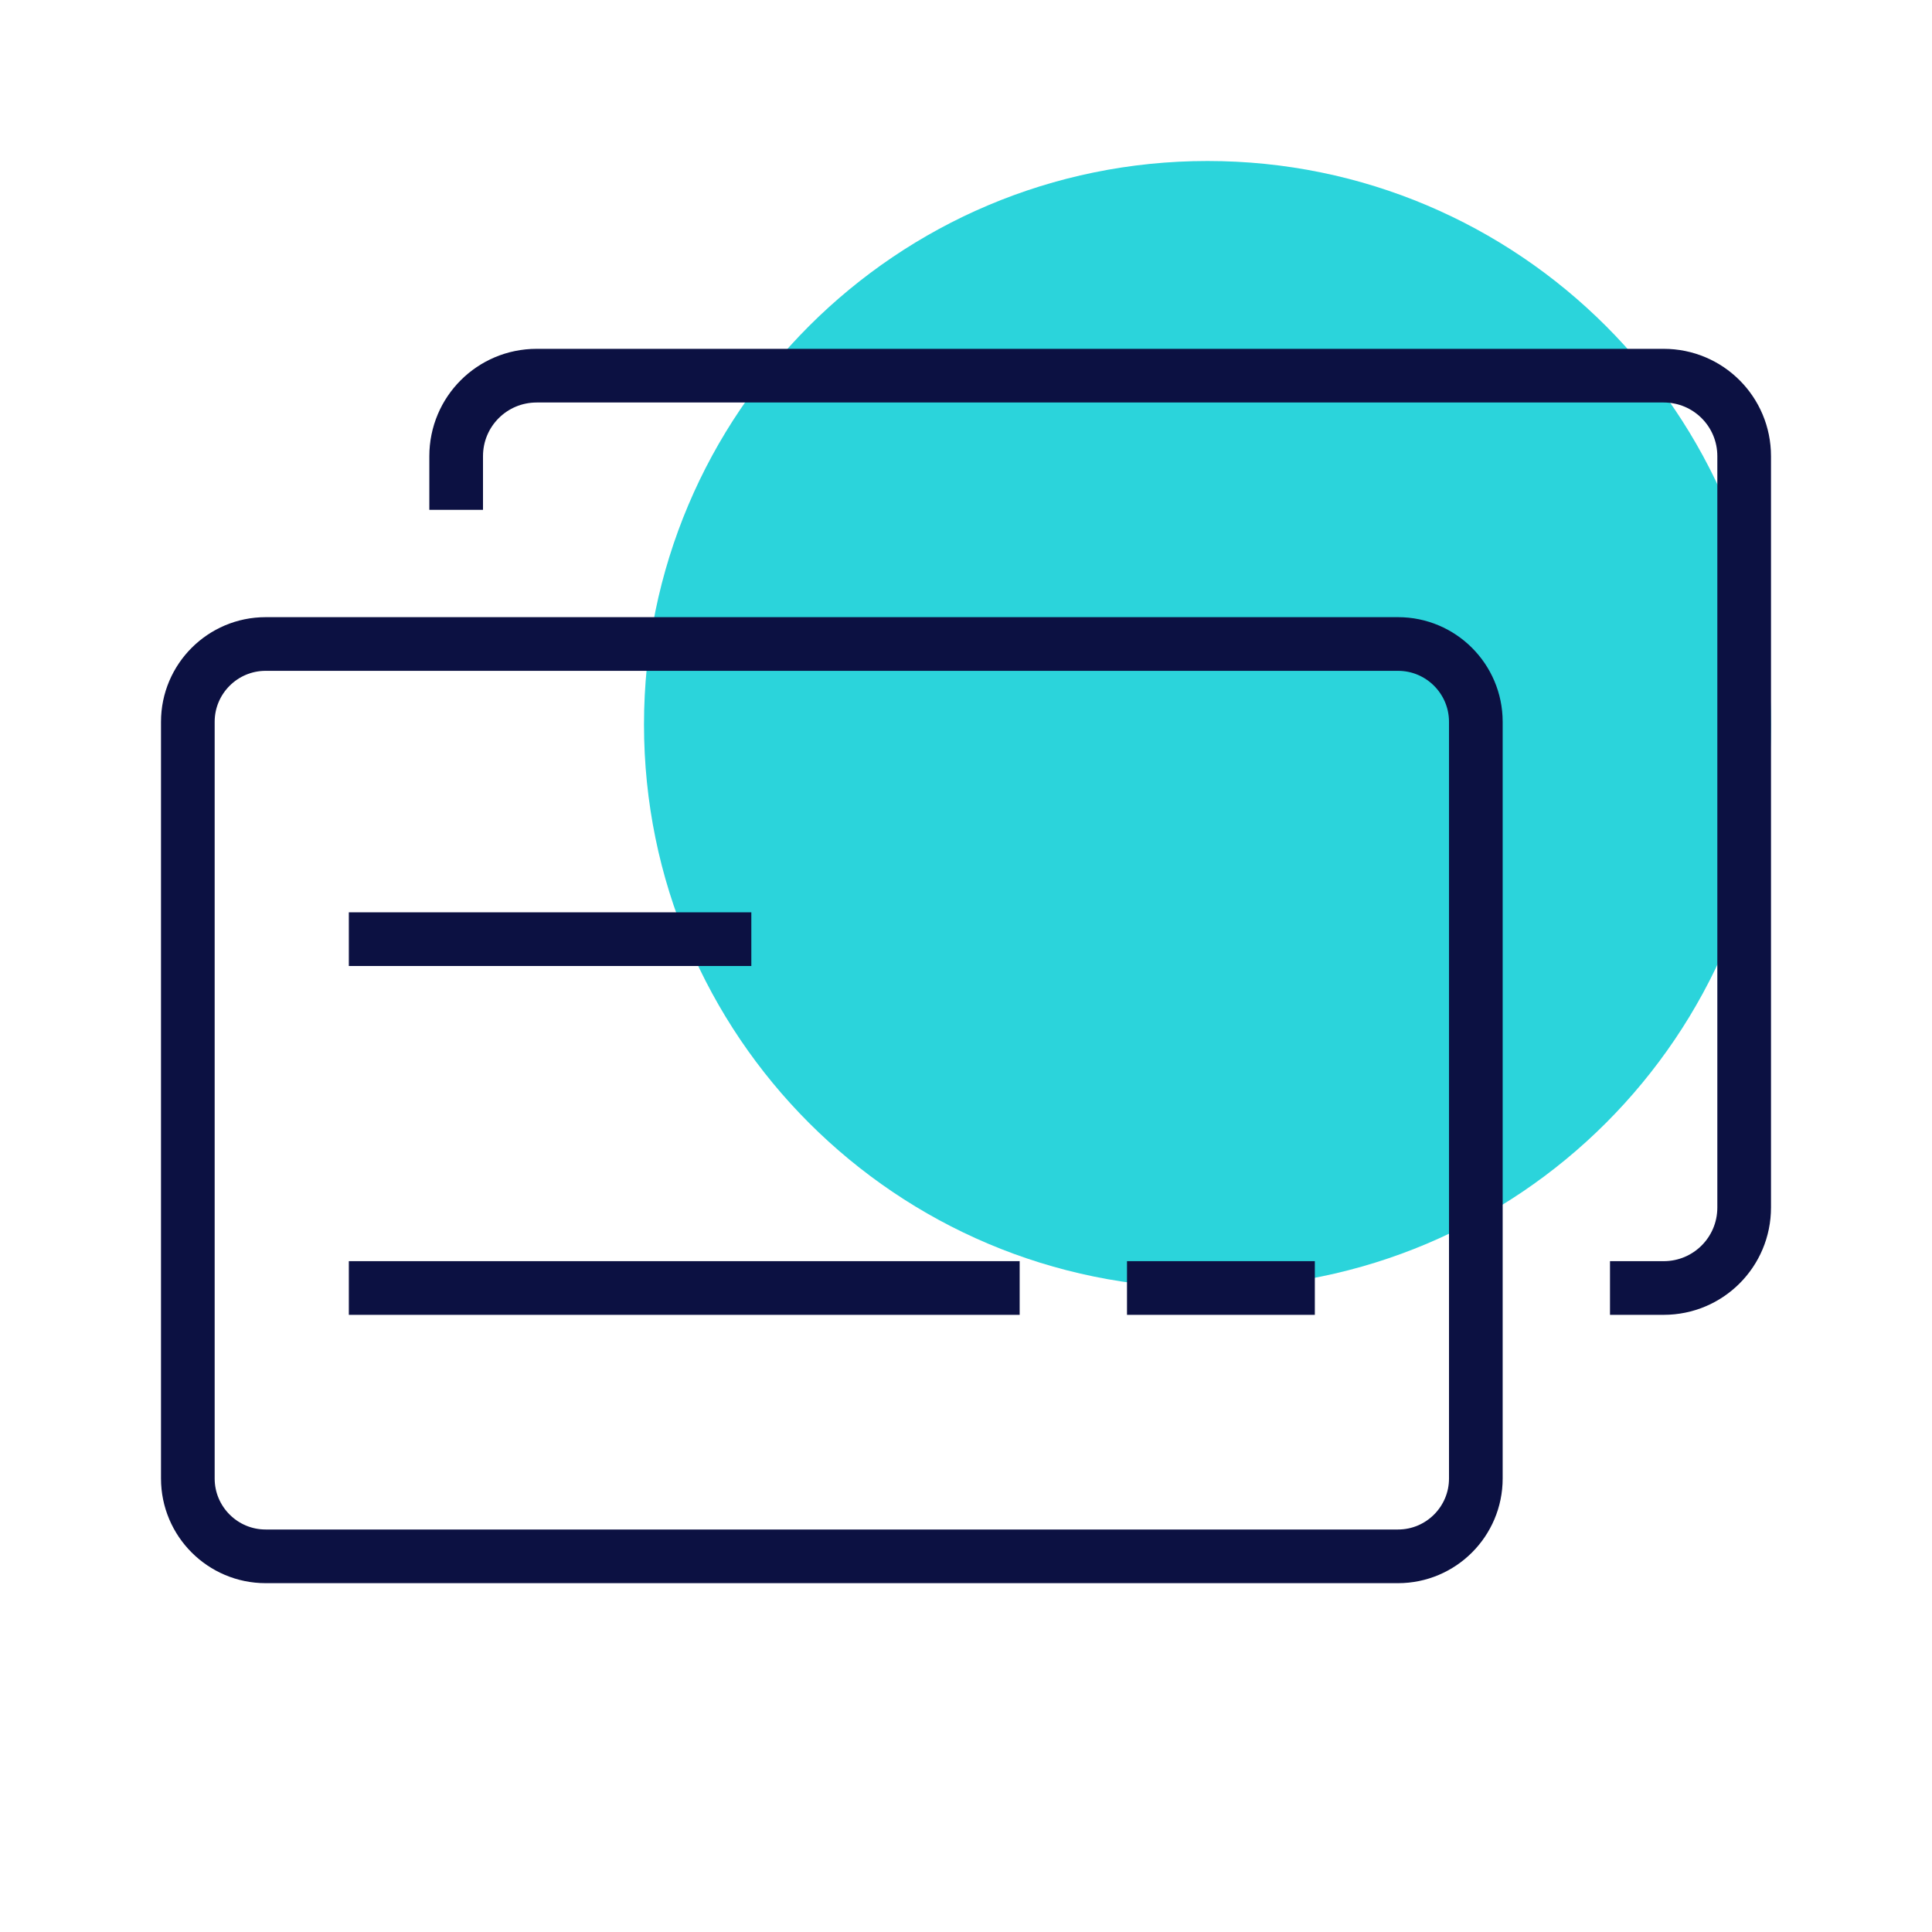
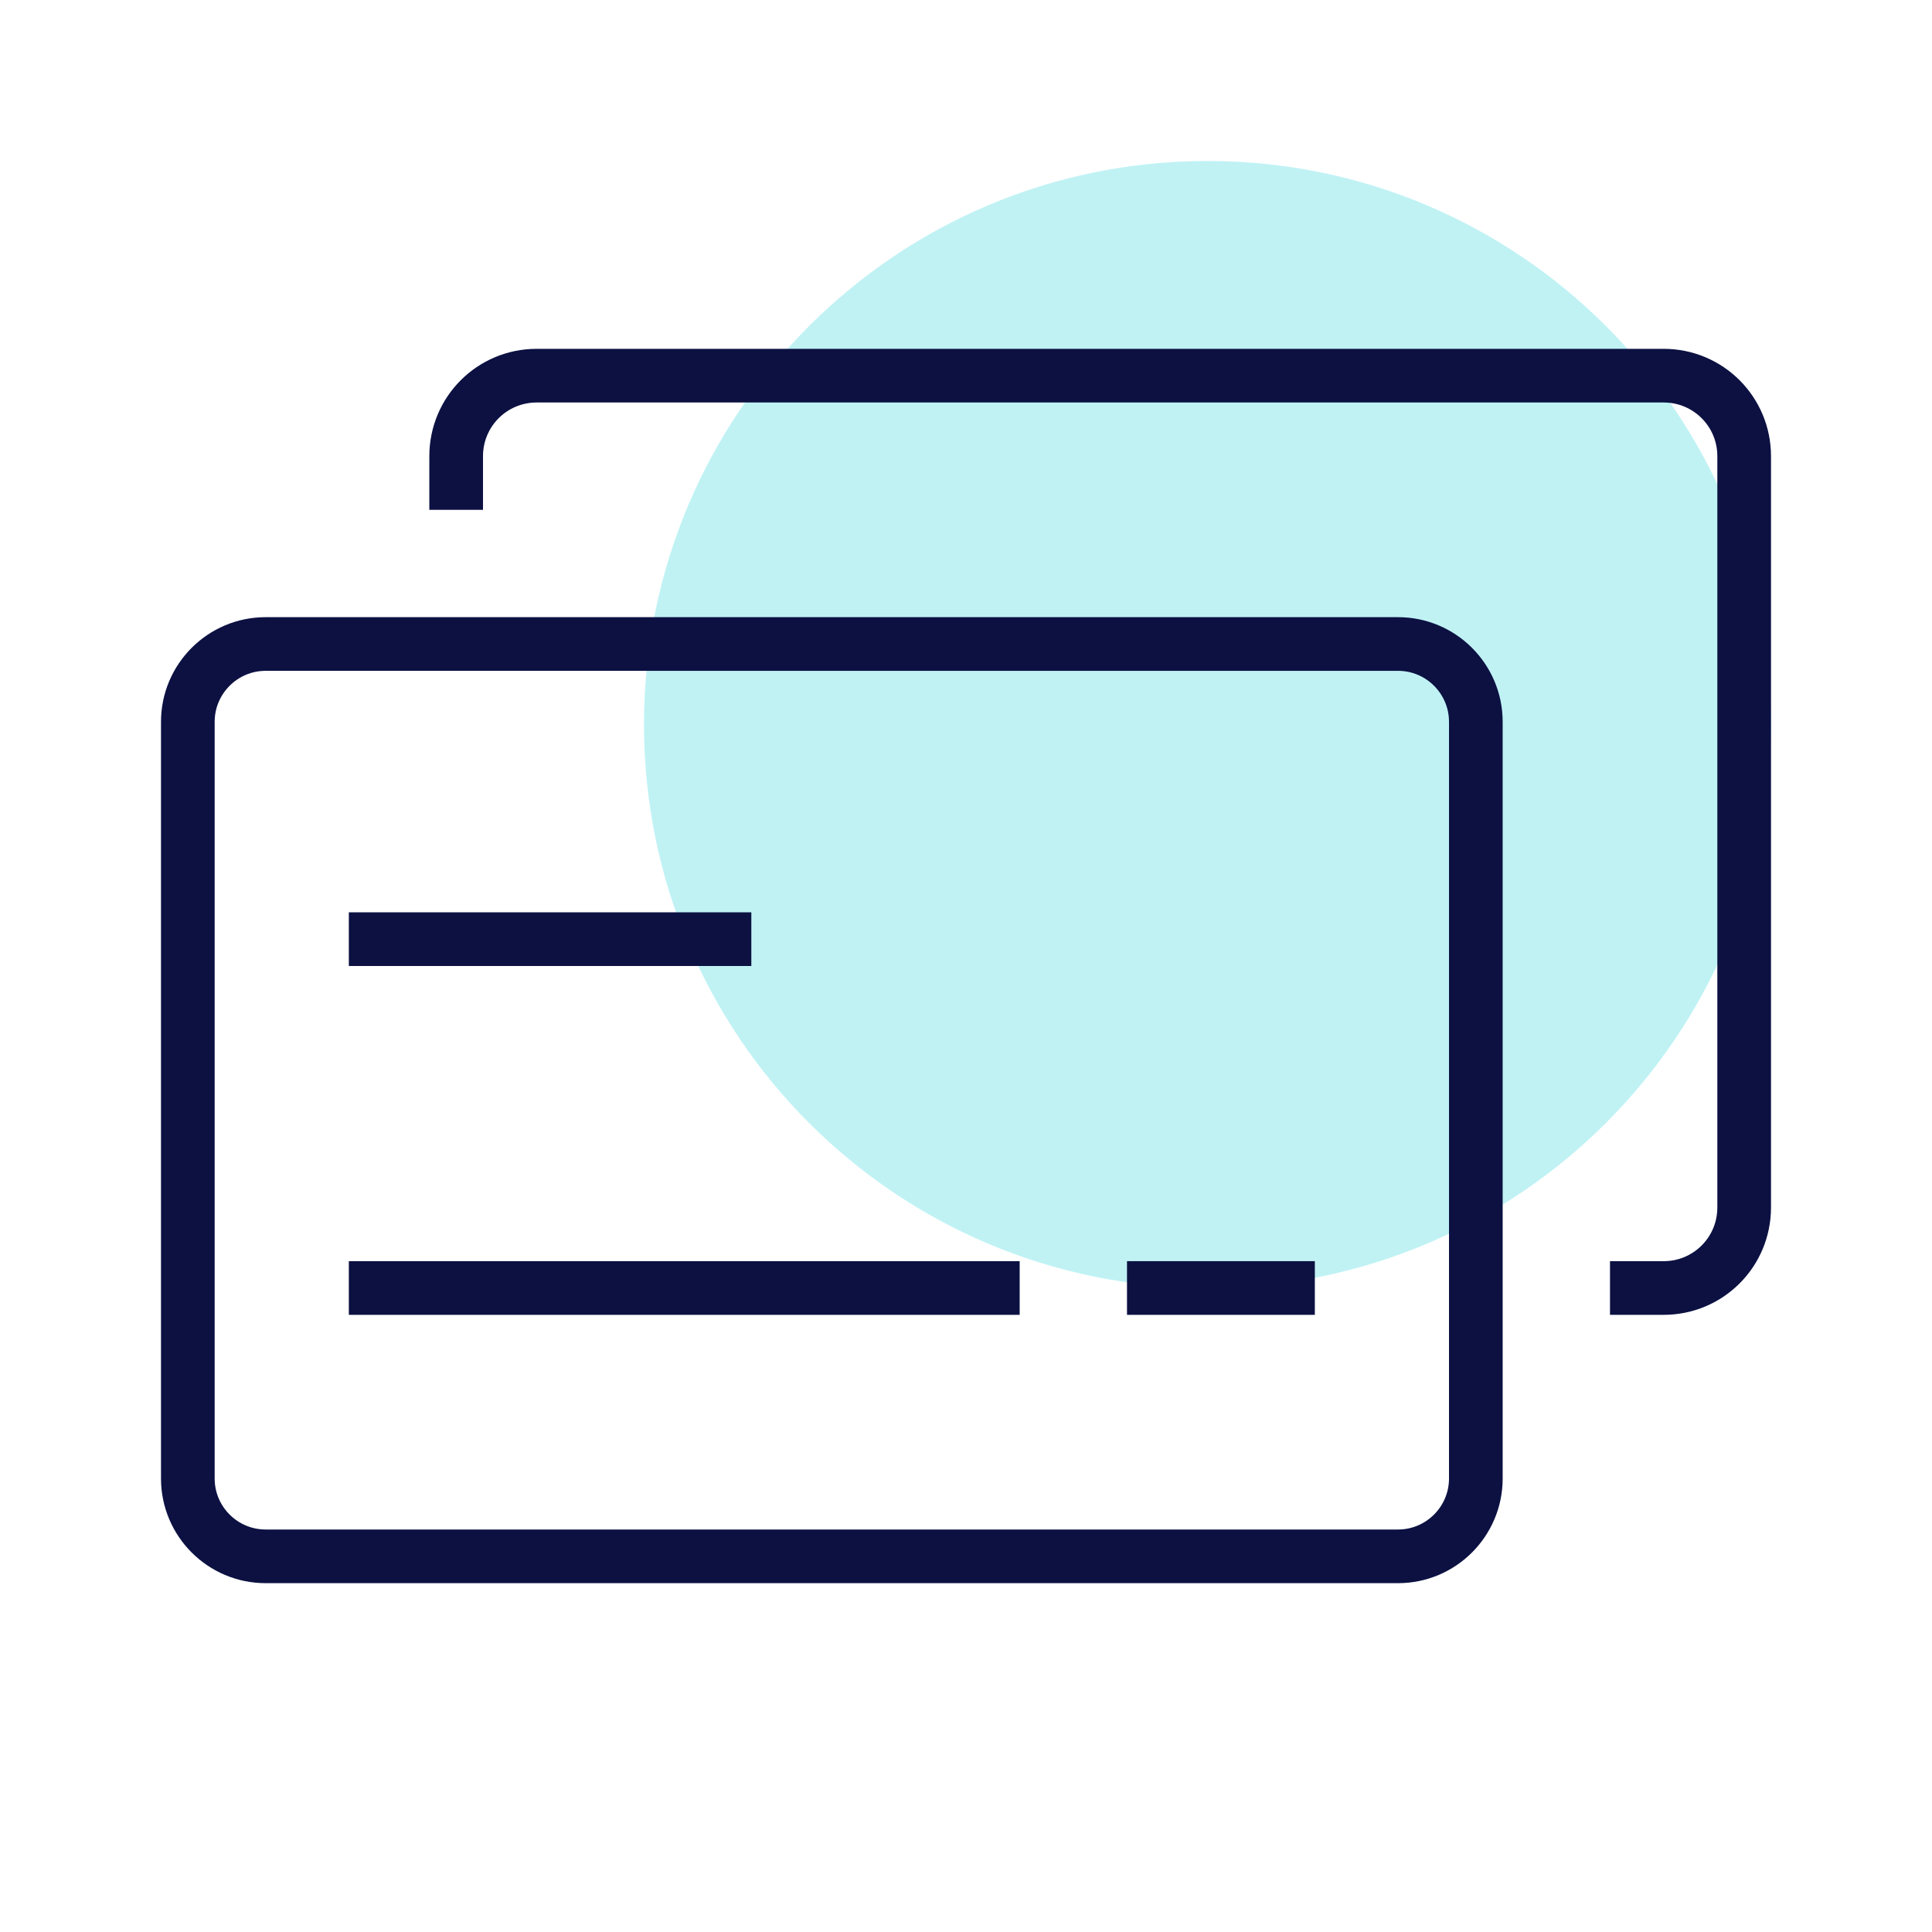
<svg xmlns="http://www.w3.org/2000/svg" width="72" height="72" fill="none">
-   <path d="M45 48c11.598 0 21-9.402 21-21S56.598 6 45 6s-21 9.402-21 21 9.402 21 21 21z" fill="#2bd4db"> </path>
+   <path d="M45 48c11.598 0 21-9.402 21-21S56.598 6 45 6s-21 9.402-21 21 9.402 21 21 21z" fill="#c0f2f4"> </path>
  <path d="M13 35h15M42 48h7M13 48h25" stroke="#0c1142" stroke-width="2" stroke-miterlimit="10" stroke-linejoin="round"> </path>
  <path d="M52.1 58H9.9C8.3 58 7 56.7 7 55.1V26.9C7 25.3 8.3 24 9.9 24h42.2c1.6 0 2.9 1.3 2.9 2.9v28.2c0 1.6-1.3 2.9-2.9 2.9z" stroke="#0c1142" stroke-width="2" stroke-miterlimit="10" stroke-linecap="round" stroke-linejoin="round"> </path>
  <path d="M17 19v-2c0-1.66 1.34-3 3-3h42c1.66 0 3 1.34 3 3v28c0 1.66-1.34 3-3 3h-2" stroke="#0c1142" stroke-width="2" stroke-miterlimit="10" stroke-linejoin="round"> </path>
  <defs>
    <linearGradient id="paint0_linear" x1="70.2" y1="-3.45" x2="25.054" y2="61.734" gradientUnits="userSpaceOnUse">
      <stop stop-color="#2BD4DB" stop-opacity=".8"> </stop>
      <stop offset="1" stop-color="#D5F6F8" stop-opacity=".3"> </stop>
    </linearGradient>
  </defs>
</svg>
